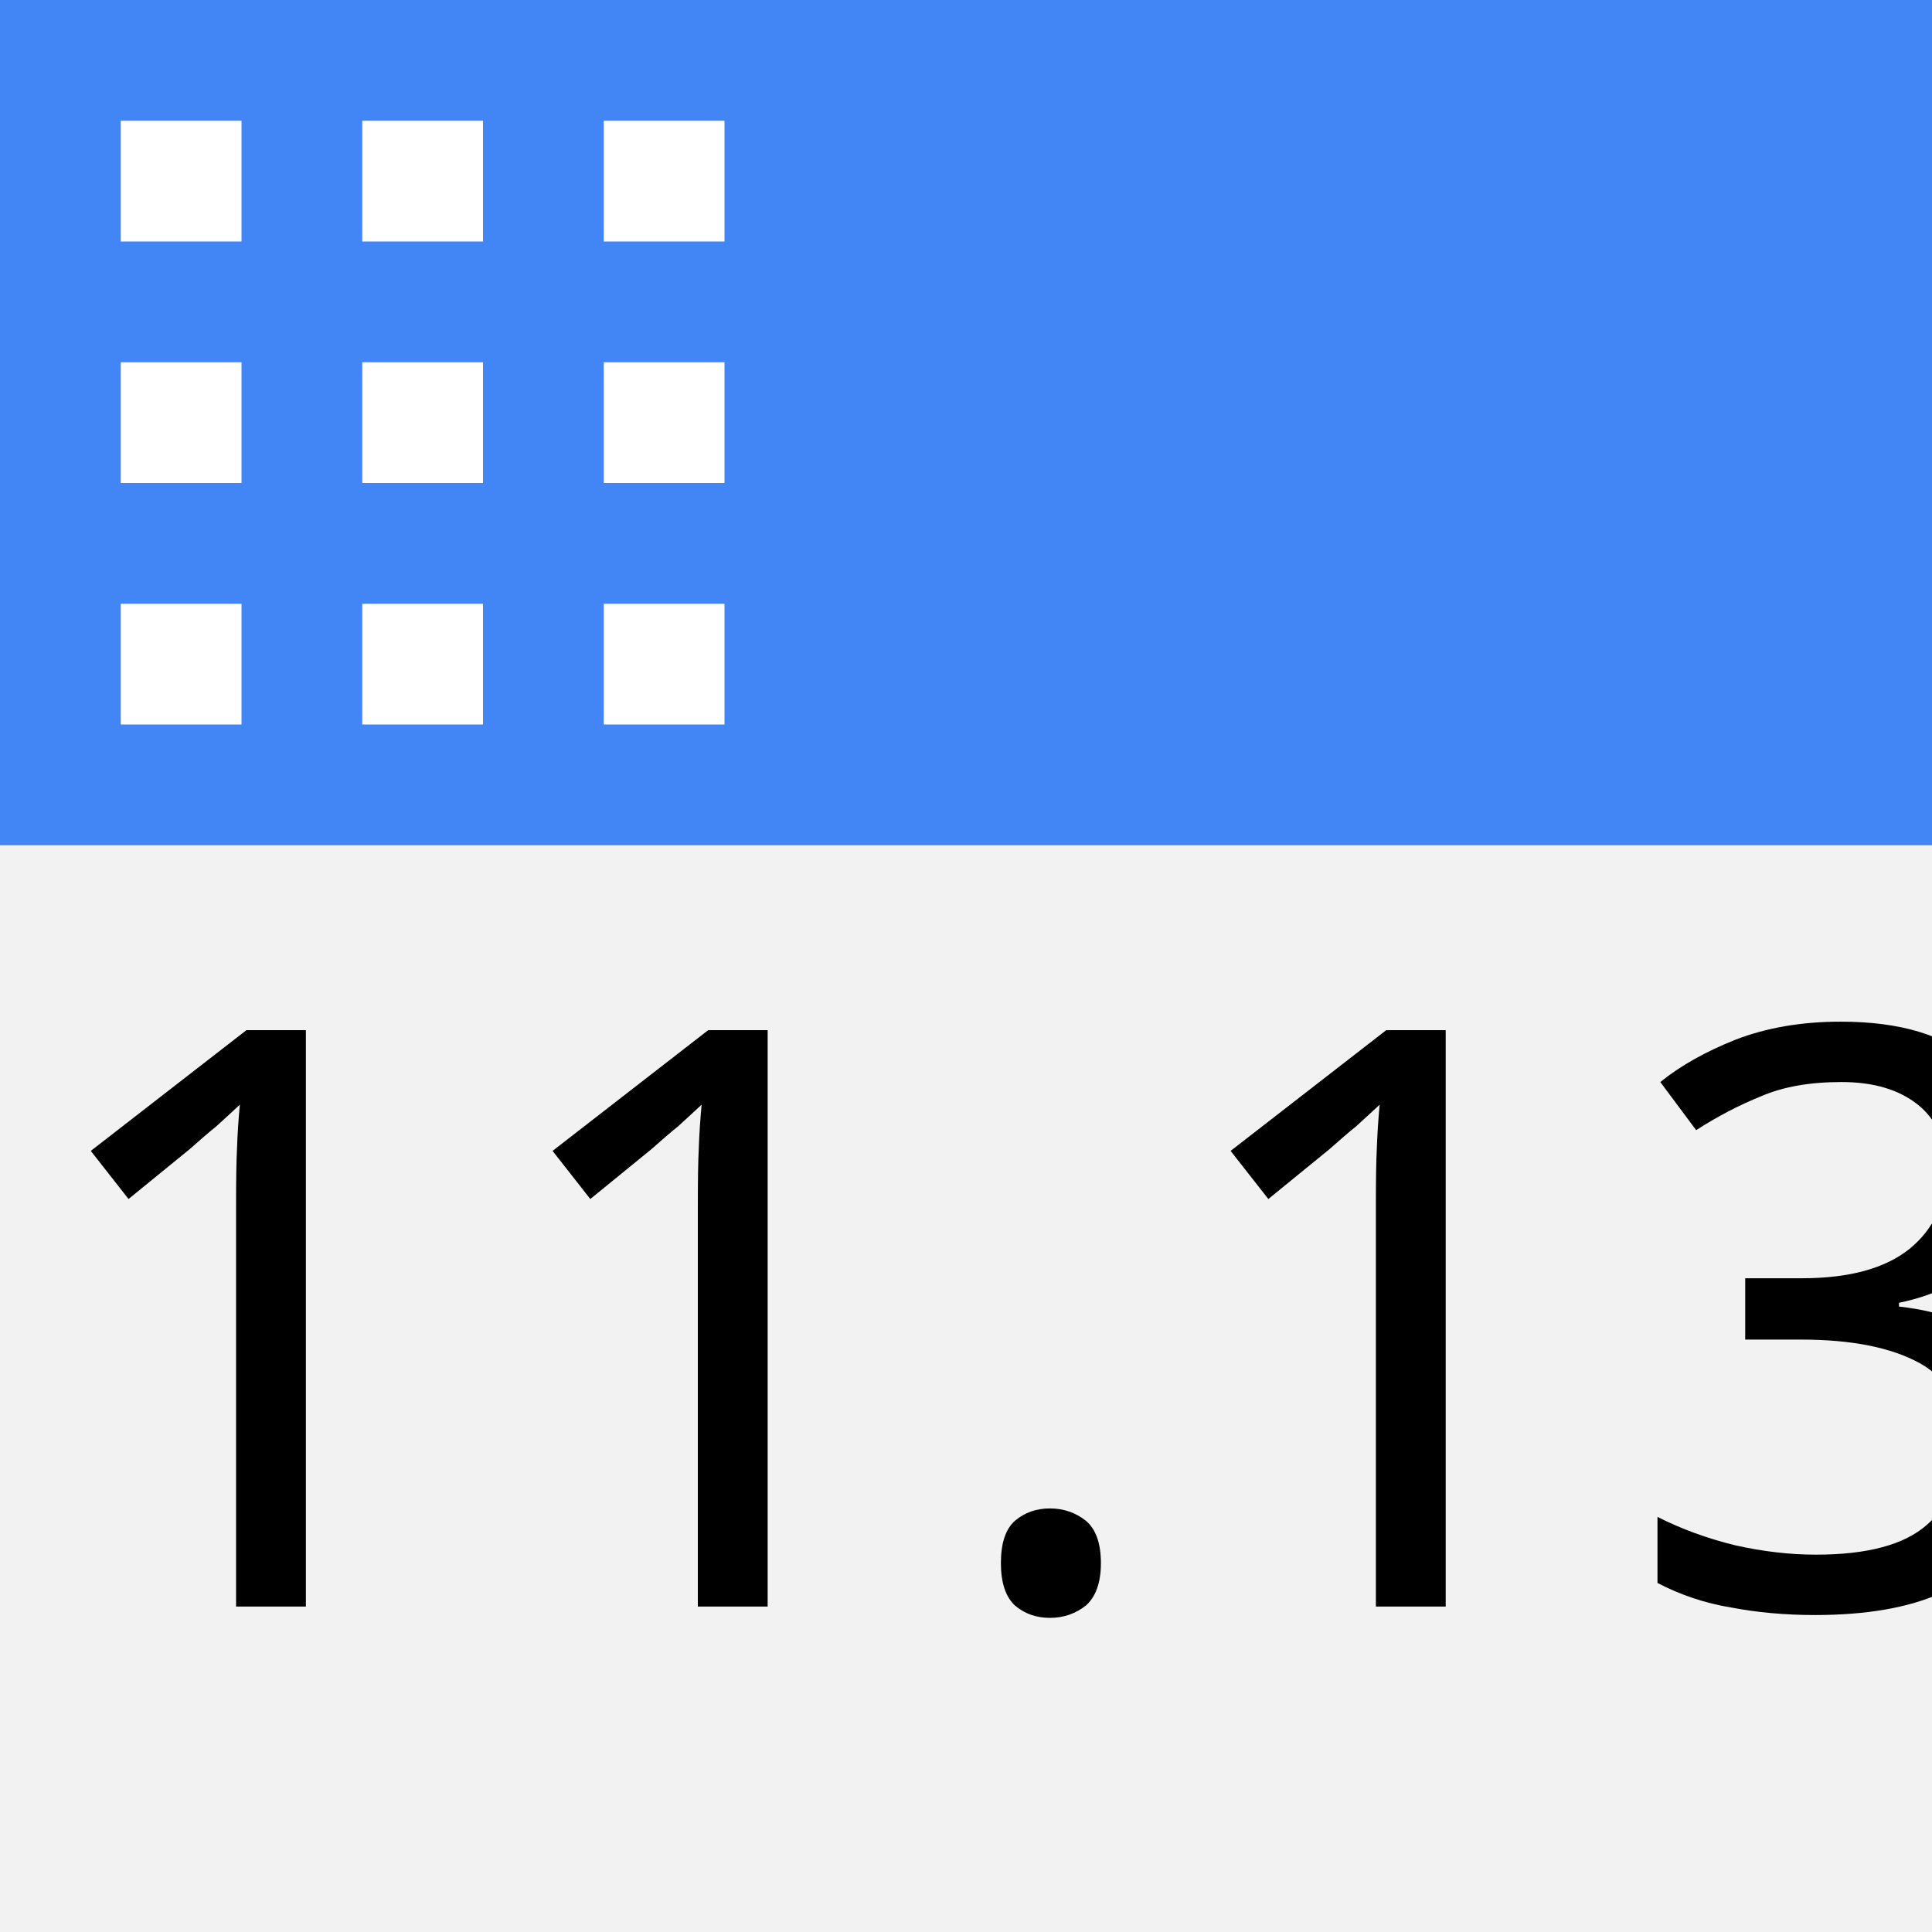
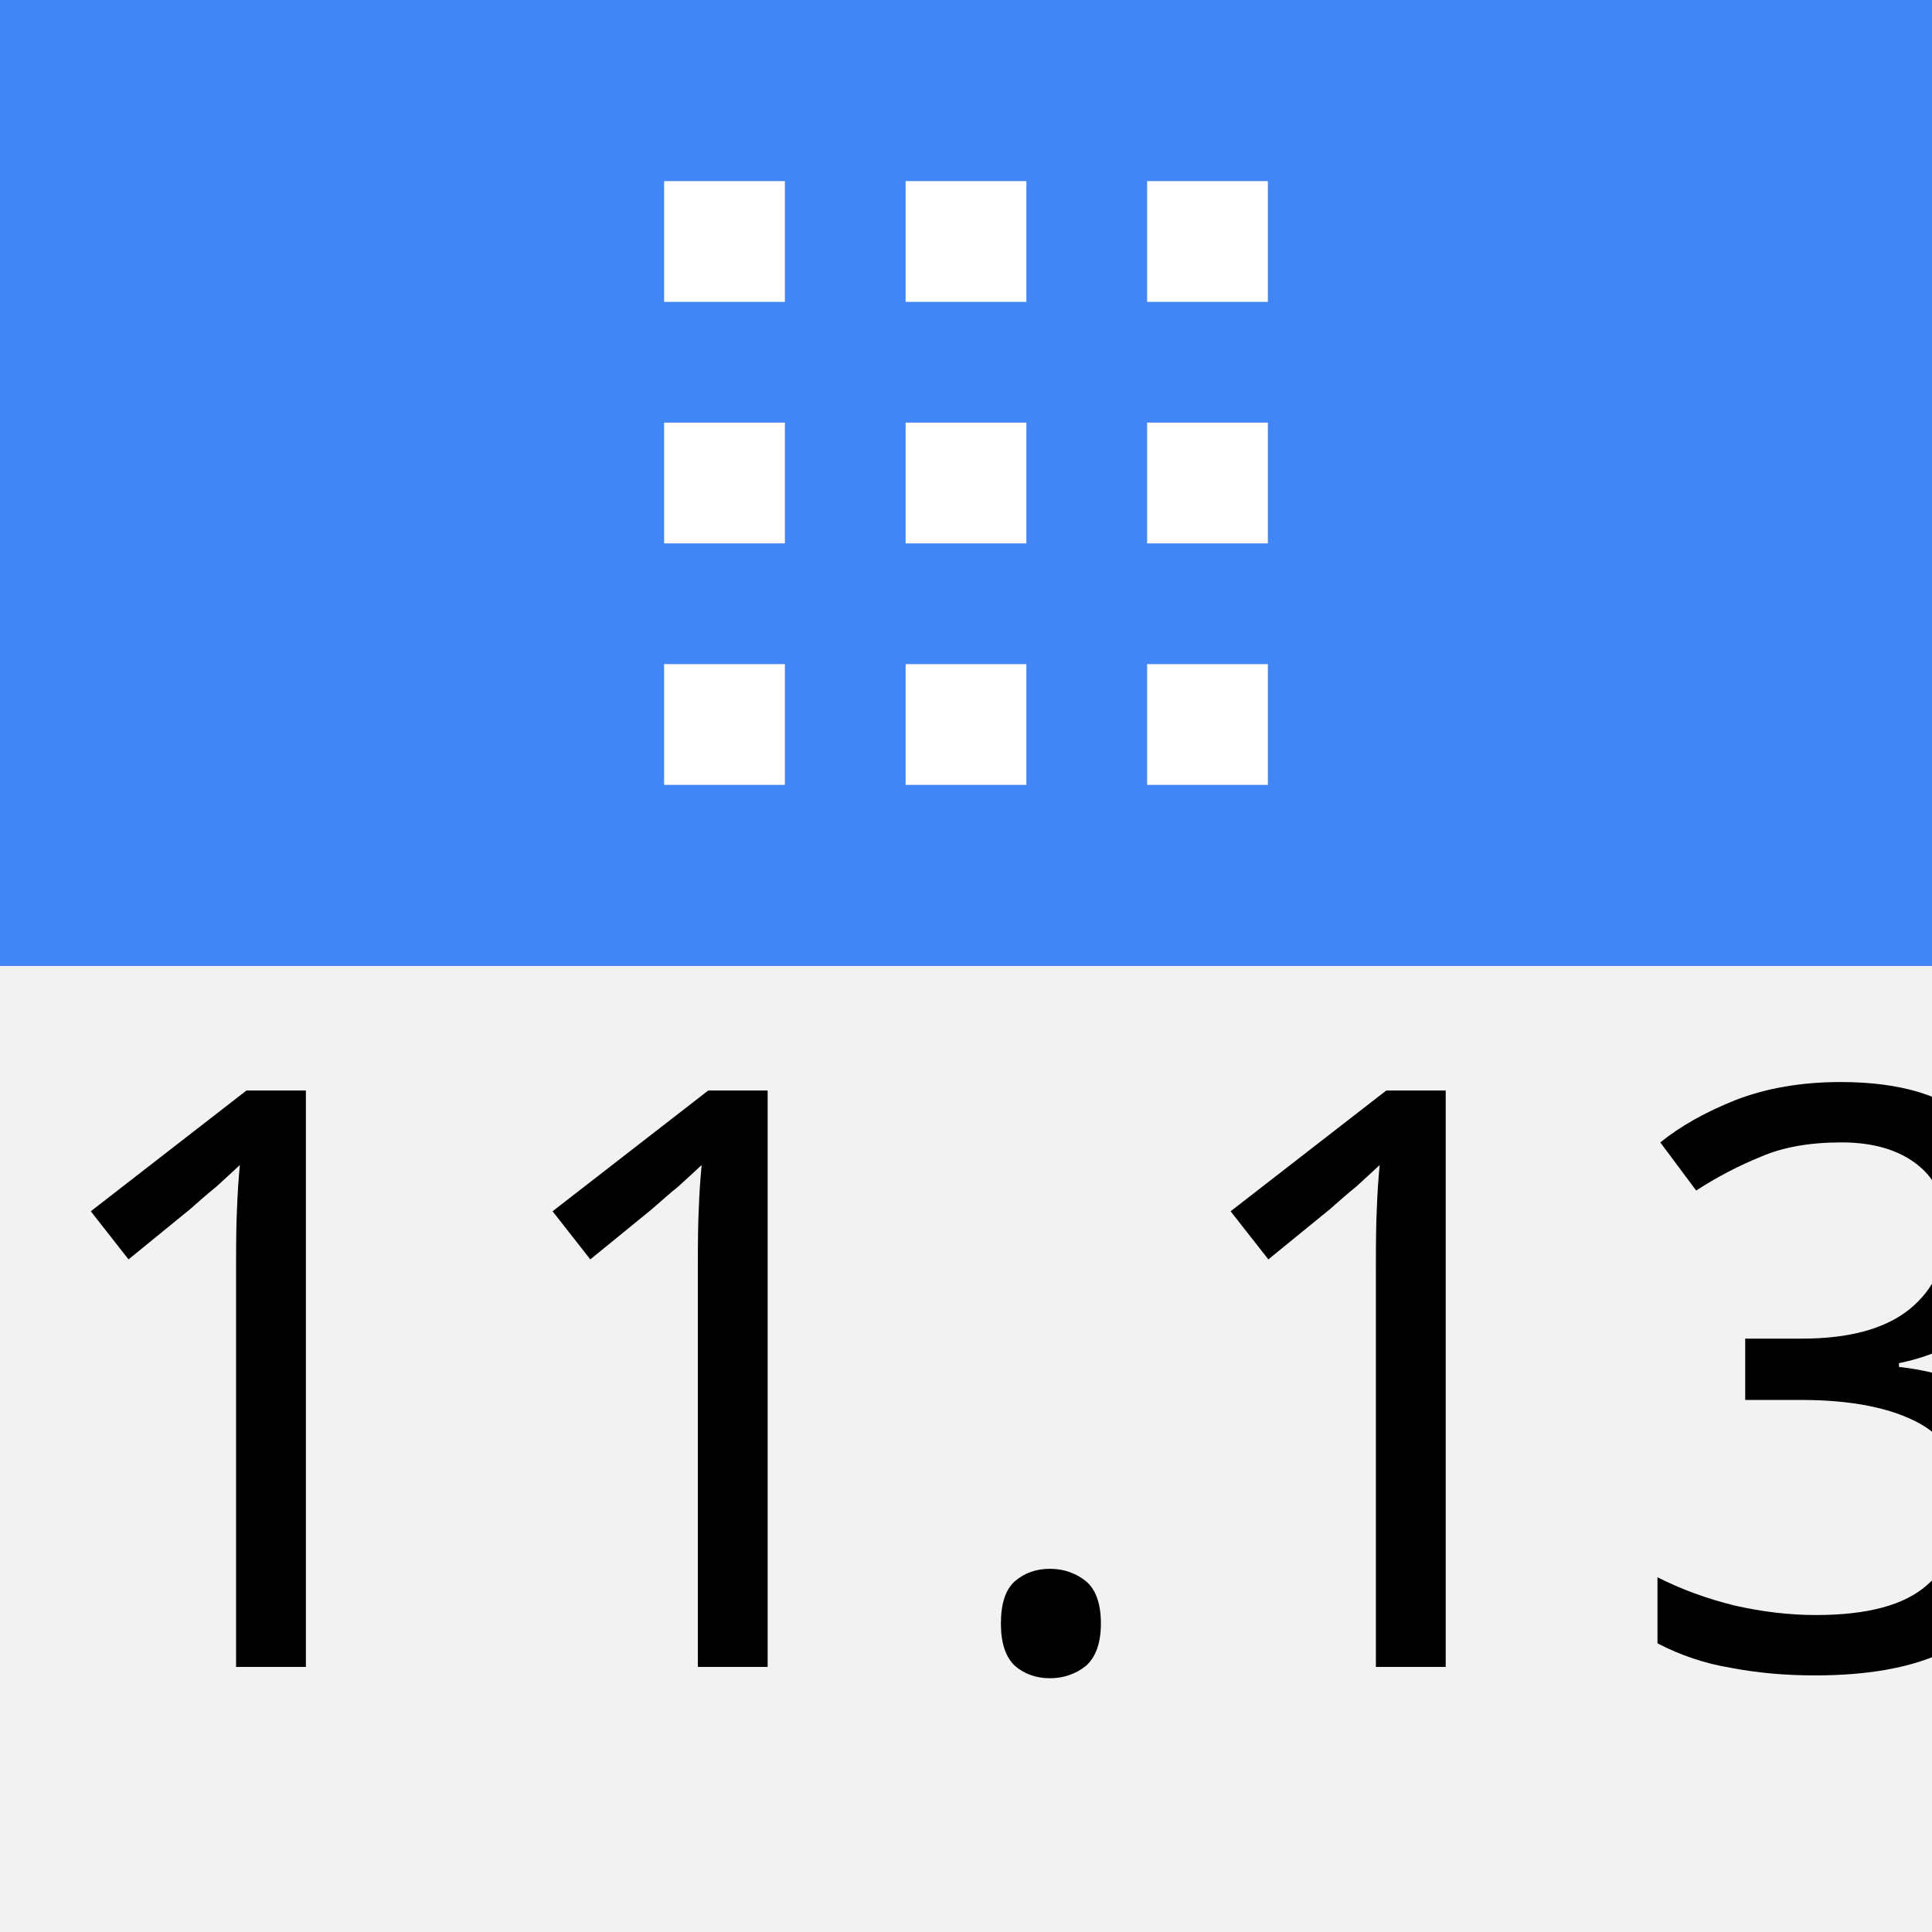
<svg xmlns="http://www.w3.org/2000/svg" id="svg2" version="1.1" width="32" height="32">
  <defs id="defs6" />
  <rect style="fill:#f2f2f2;fill-opacity:1;stroke-width:2;stroke-miterlimit:4;stroke-dasharray:none;stroke-dashoffset:0" id="rect3835" width="32" height="32" x="0" y="4.4408921e-16" />
-   <rect style="opacity:1;fill:#4285f4;fill-opacity:1;stroke-width:2;stroke-miterlimit:4;stroke-dasharray:none;stroke-dashoffset:0" id="rect3790" width="32" height="14" x="0" y="0" />
-   <g id="g3801">
-     <rect ry="0" y="2" x="2" height="2" width="2" id="rect2991" style="opacity:1;fill:#ffffff;fill-opacity:1;stroke-width:2;stroke-miterlimit:4;stroke-dasharray:none;stroke-dashoffset:0" />
-     <rect y="2" x="6" height="2" width="2" id="rect2995" style="opacity:1;fill:#ffffff;fill-opacity:1;stroke-width:2;stroke-miterlimit:4;stroke-dasharray:none;stroke-dashoffset:0" />
-     <rect y="2" x="10" height="2" width="2" id="rect2997" style="opacity:1;fill:#ffffff;fill-opacity:1;stroke-width:2;stroke-miterlimit:4;stroke-dasharray:none;stroke-dashoffset:0" />
-     <rect style="opacity:1;fill:#ffffff;fill-opacity:1;stroke-width:2;stroke-miterlimit:4;stroke-dasharray:none;stroke-dashoffset:0" id="rect2999" width="2" height="2" x="2" y="6" ry="0" />
-     <rect style="opacity:1;fill:#ffffff;fill-opacity:1;stroke-width:2;stroke-miterlimit:4;stroke-dasharray:none;stroke-dashoffset:0" id="rect3001" width="2" height="2" x="6" y="6" />
-     <rect style="opacity:1;fill:#ffffff;fill-opacity:1;stroke-width:2;stroke-miterlimit:4;stroke-dasharray:none;stroke-dashoffset:0" id="rect3003" width="2" height="2" x="10" y="6" />
-     <rect ry="0" y="10" x="2" height="2" width="2" id="rect3005" style="opacity:1;fill:#ffffff;fill-opacity:1;stroke-width:2;stroke-miterlimit:4;stroke-dasharray:none;stroke-dashoffset:0" />
-     <rect y="10" x="6" height="2" width="2" id="rect3007" style="opacity:1;fill:#ffffff;fill-opacity:1;stroke-width:2;stroke-miterlimit:4;stroke-dasharray:none;stroke-dashoffset:0" />
-     <rect y="10" x="10" height="2" width="2" id="rect3009" style="opacity:1;fill:#ffffff;fill-opacity:1;stroke-width:2;stroke-miterlimit:4;stroke-dasharray:none;stroke-dashoffset:0" />
+   <rect style="fill:#4285f4;fill-opacity:1;stroke-width:2;stroke-miterlimit:4;stroke-dasharray:none;stroke-dashoffset:0" id="rect3790" width="32" height="16" x="0" y="0" />
+   <g id="g3801" transform="translate(9,1)">
+     <rect ry="0" y="2" x="2" height="2" width="2" id="rect2991" style="fill:#ffffff;fill-opacity:1;stroke-width:2;stroke-miterlimit:4;stroke-dasharray:none;stroke-dashoffset:0" />
+     <rect y="2" x="6" height="2" width="2" id="rect2995" style="fill:#ffffff;fill-opacity:1;stroke-width:2;stroke-miterlimit:4;stroke-dasharray:none;stroke-dashoffset:0" />
+     <rect y="2" x="10" height="2" width="2" id="rect2997" style="fill:#ffffff;fill-opacity:1;stroke-width:2;stroke-miterlimit:4;stroke-dasharray:none;stroke-dashoffset:0" />
+     <rect style="fill:#ffffff;fill-opacity:1;stroke-width:2;stroke-miterlimit:4;stroke-dasharray:none;stroke-dashoffset:0" id="rect2999" width="2" height="2" x="2" y="6" ry="0" />
+     <rect style="fill:#ffffff;fill-opacity:1;stroke-width:2;stroke-miterlimit:4;stroke-dasharray:none;stroke-dashoffset:0" id="rect3001" width="2" height="2" x="6" y="6" />
+     <rect style="fill:#ffffff;fill-opacity:1;stroke-width:2;stroke-miterlimit:4;stroke-dasharray:none;stroke-dashoffset:0" id="rect3003" width="2" height="2" x="10" y="6" />
+     <rect ry="0" y="10" x="2" height="2" width="2" id="rect3005" style="fill:#ffffff;fill-opacity:1;stroke-width:2;stroke-miterlimit:4;stroke-dasharray:none;stroke-dashoffset:0" />
+     <rect y="10" x="6" height="2" width="2" id="rect3007" style="fill:#ffffff;fill-opacity:1;stroke-width:2;stroke-miterlimit:4;stroke-dasharray:none;stroke-dashoffset:0" />
+     <rect y="10" x="10" height="2" width="2" id="rect3009" style="fill:#ffffff;fill-opacity:1;stroke-width:2;stroke-miterlimit:4;stroke-dasharray:none;stroke-dashoffset:0" />
  </g>
-   <text xml:space="preserve" style="font-size:13.369px;font-style:normal;font-weight:normal;line-height:125%;letter-spacing:0px;word-spacing:0px;fill:#000000;fill-opacity:1;stroke:none;font-family:Sans" x="0.317" y="26.608" id="text3812">
-     <tspan id="tspan3814" x="0.317" y="26.608" style="font-style:normal;font-variant:normal;font-weight:normal;font-stretch:normal;font-family:Digital-7;-inkscape-font-specification:Digital-7" dx="0 0 0 -3.177">11.13</tspan>
+   <text xml:space="preserve" style="font-size:13.369px;font-style:normal;font-weight:normal;line-height:125%;letter-spacing:0px;word-spacing:0px;fill:#000000;fill-opacity:1;stroke:none;font-family:Sans" x="0.317" y="27.608" id="text3812">
+     <tspan id="tspan3814" x="0.317" y="27.608" style="font-style:normal;font-variant:normal;font-weight:normal;font-stretch:normal;font-family:Digital-7;-inkscape-font-specification:Digital-7" dx="0 0 0 -3.177">11.13</tspan>
  </text>
</svg>
